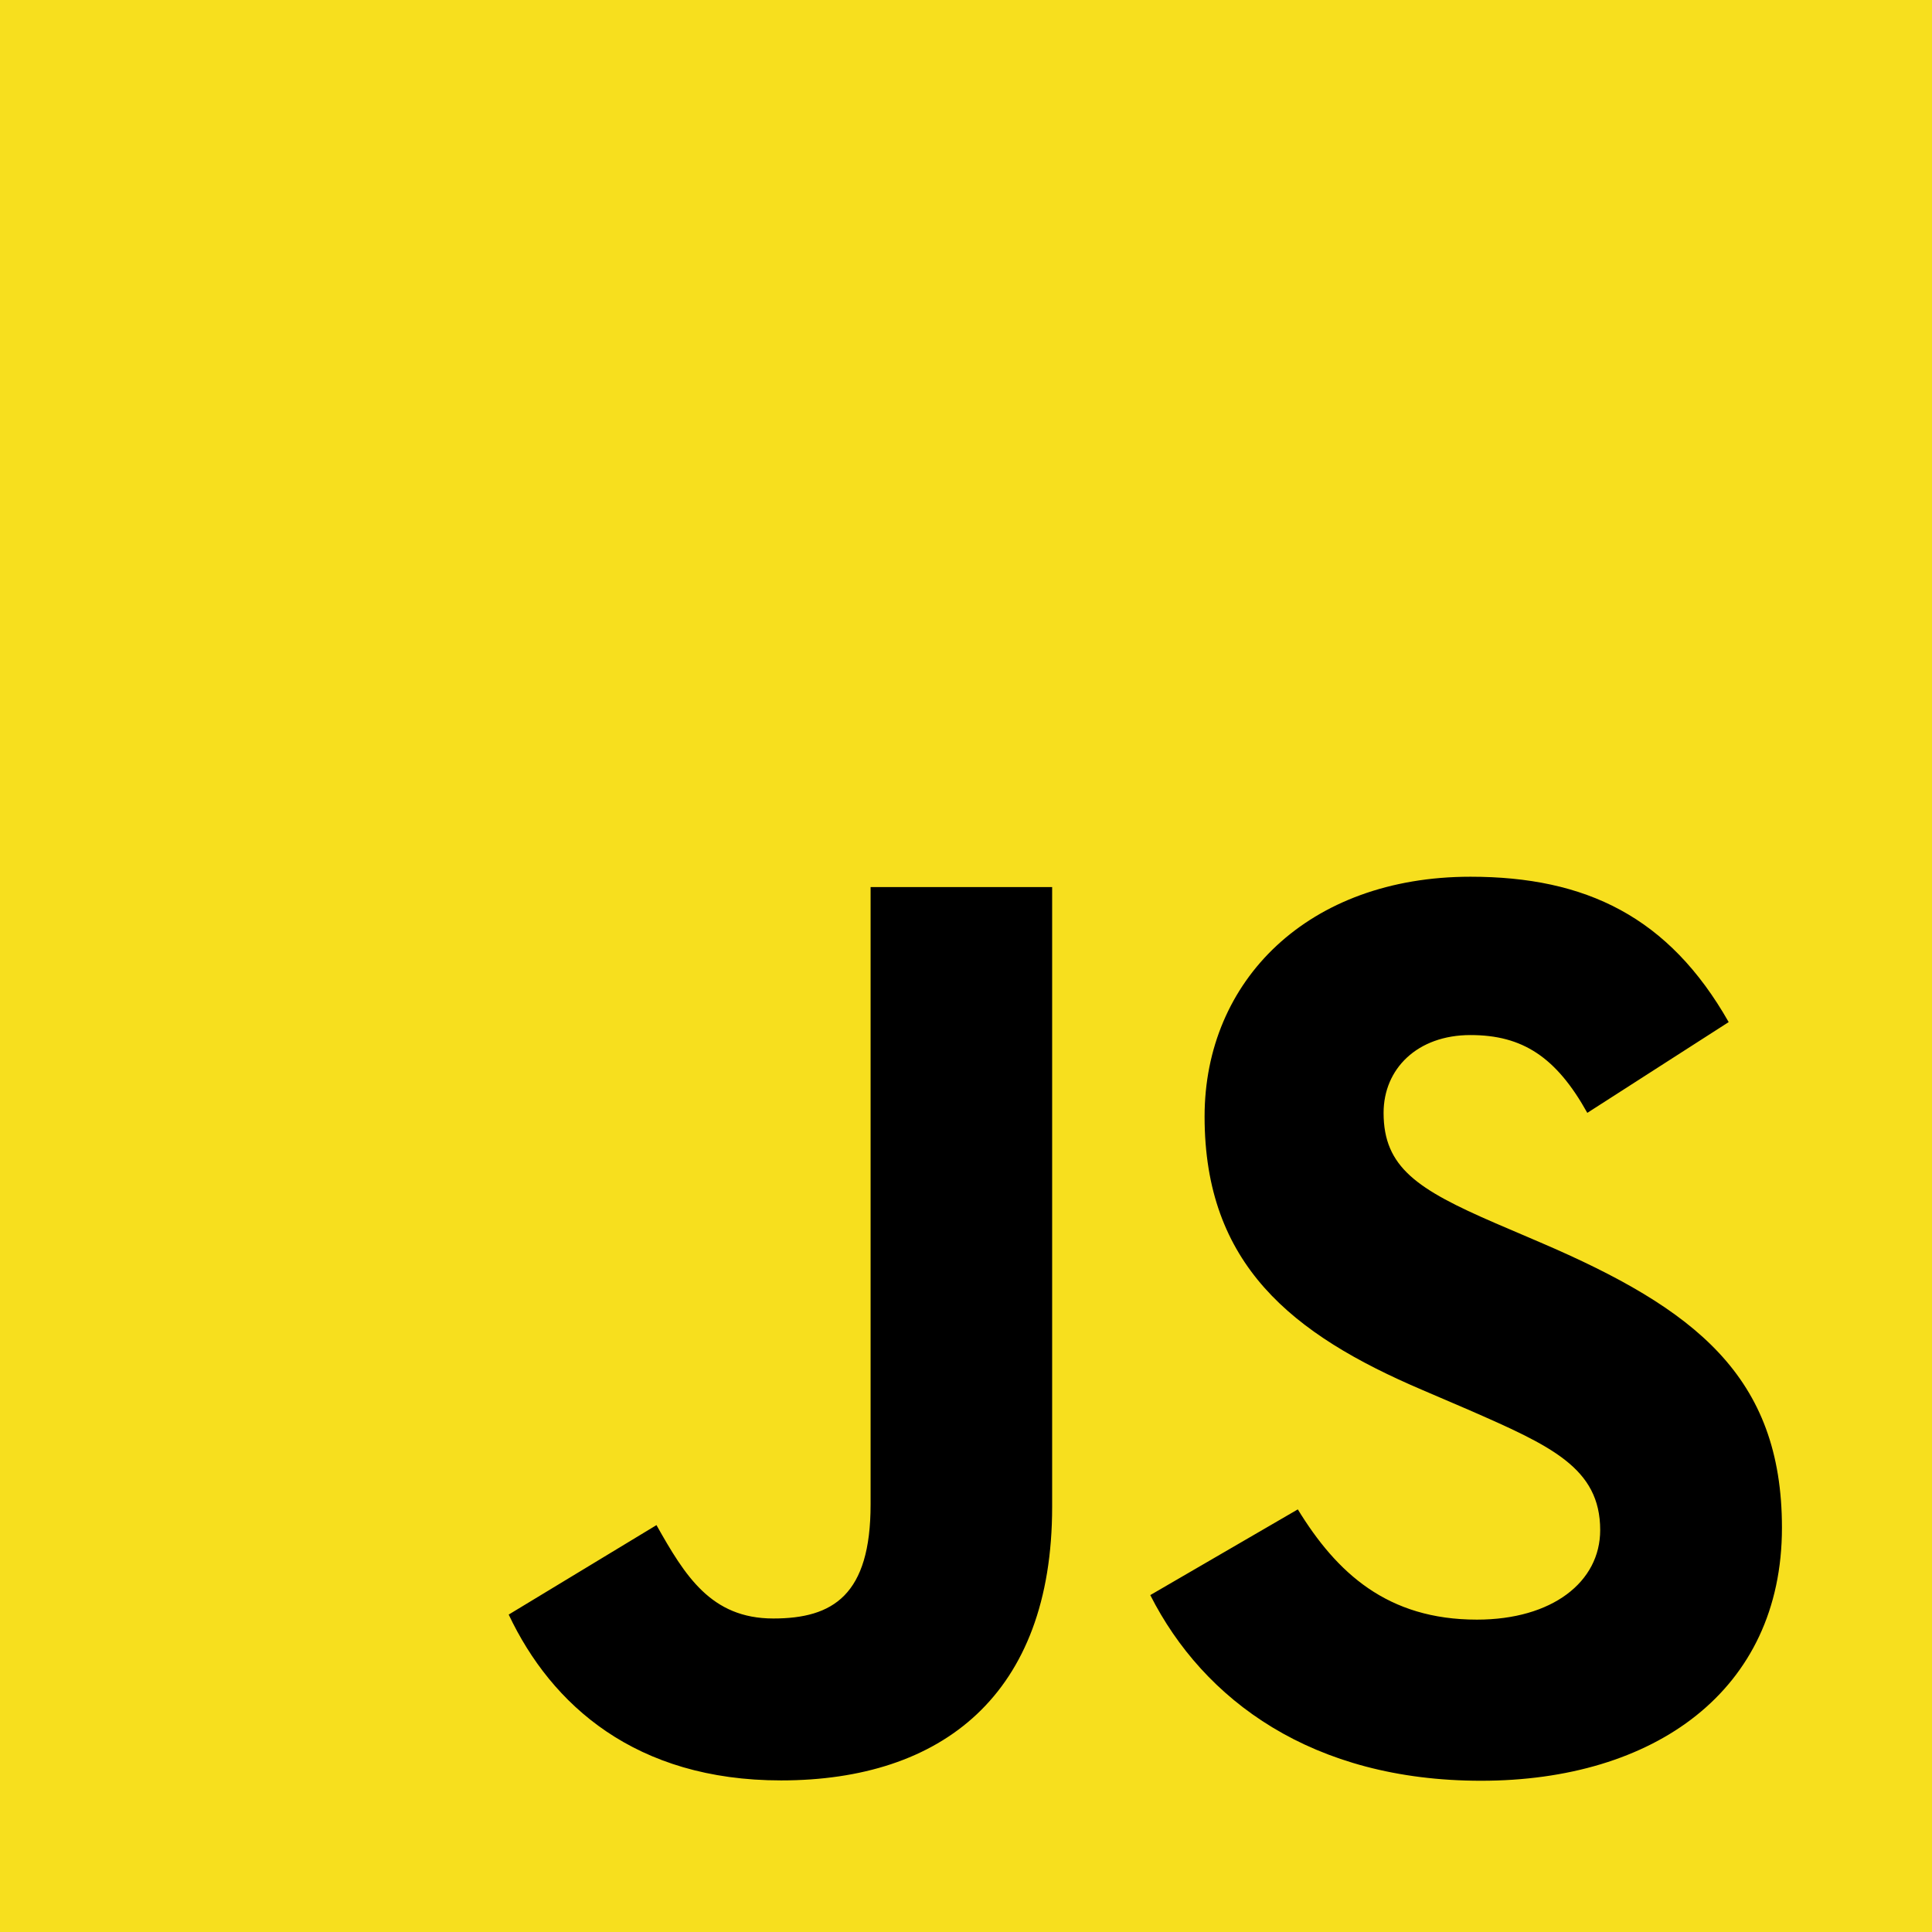
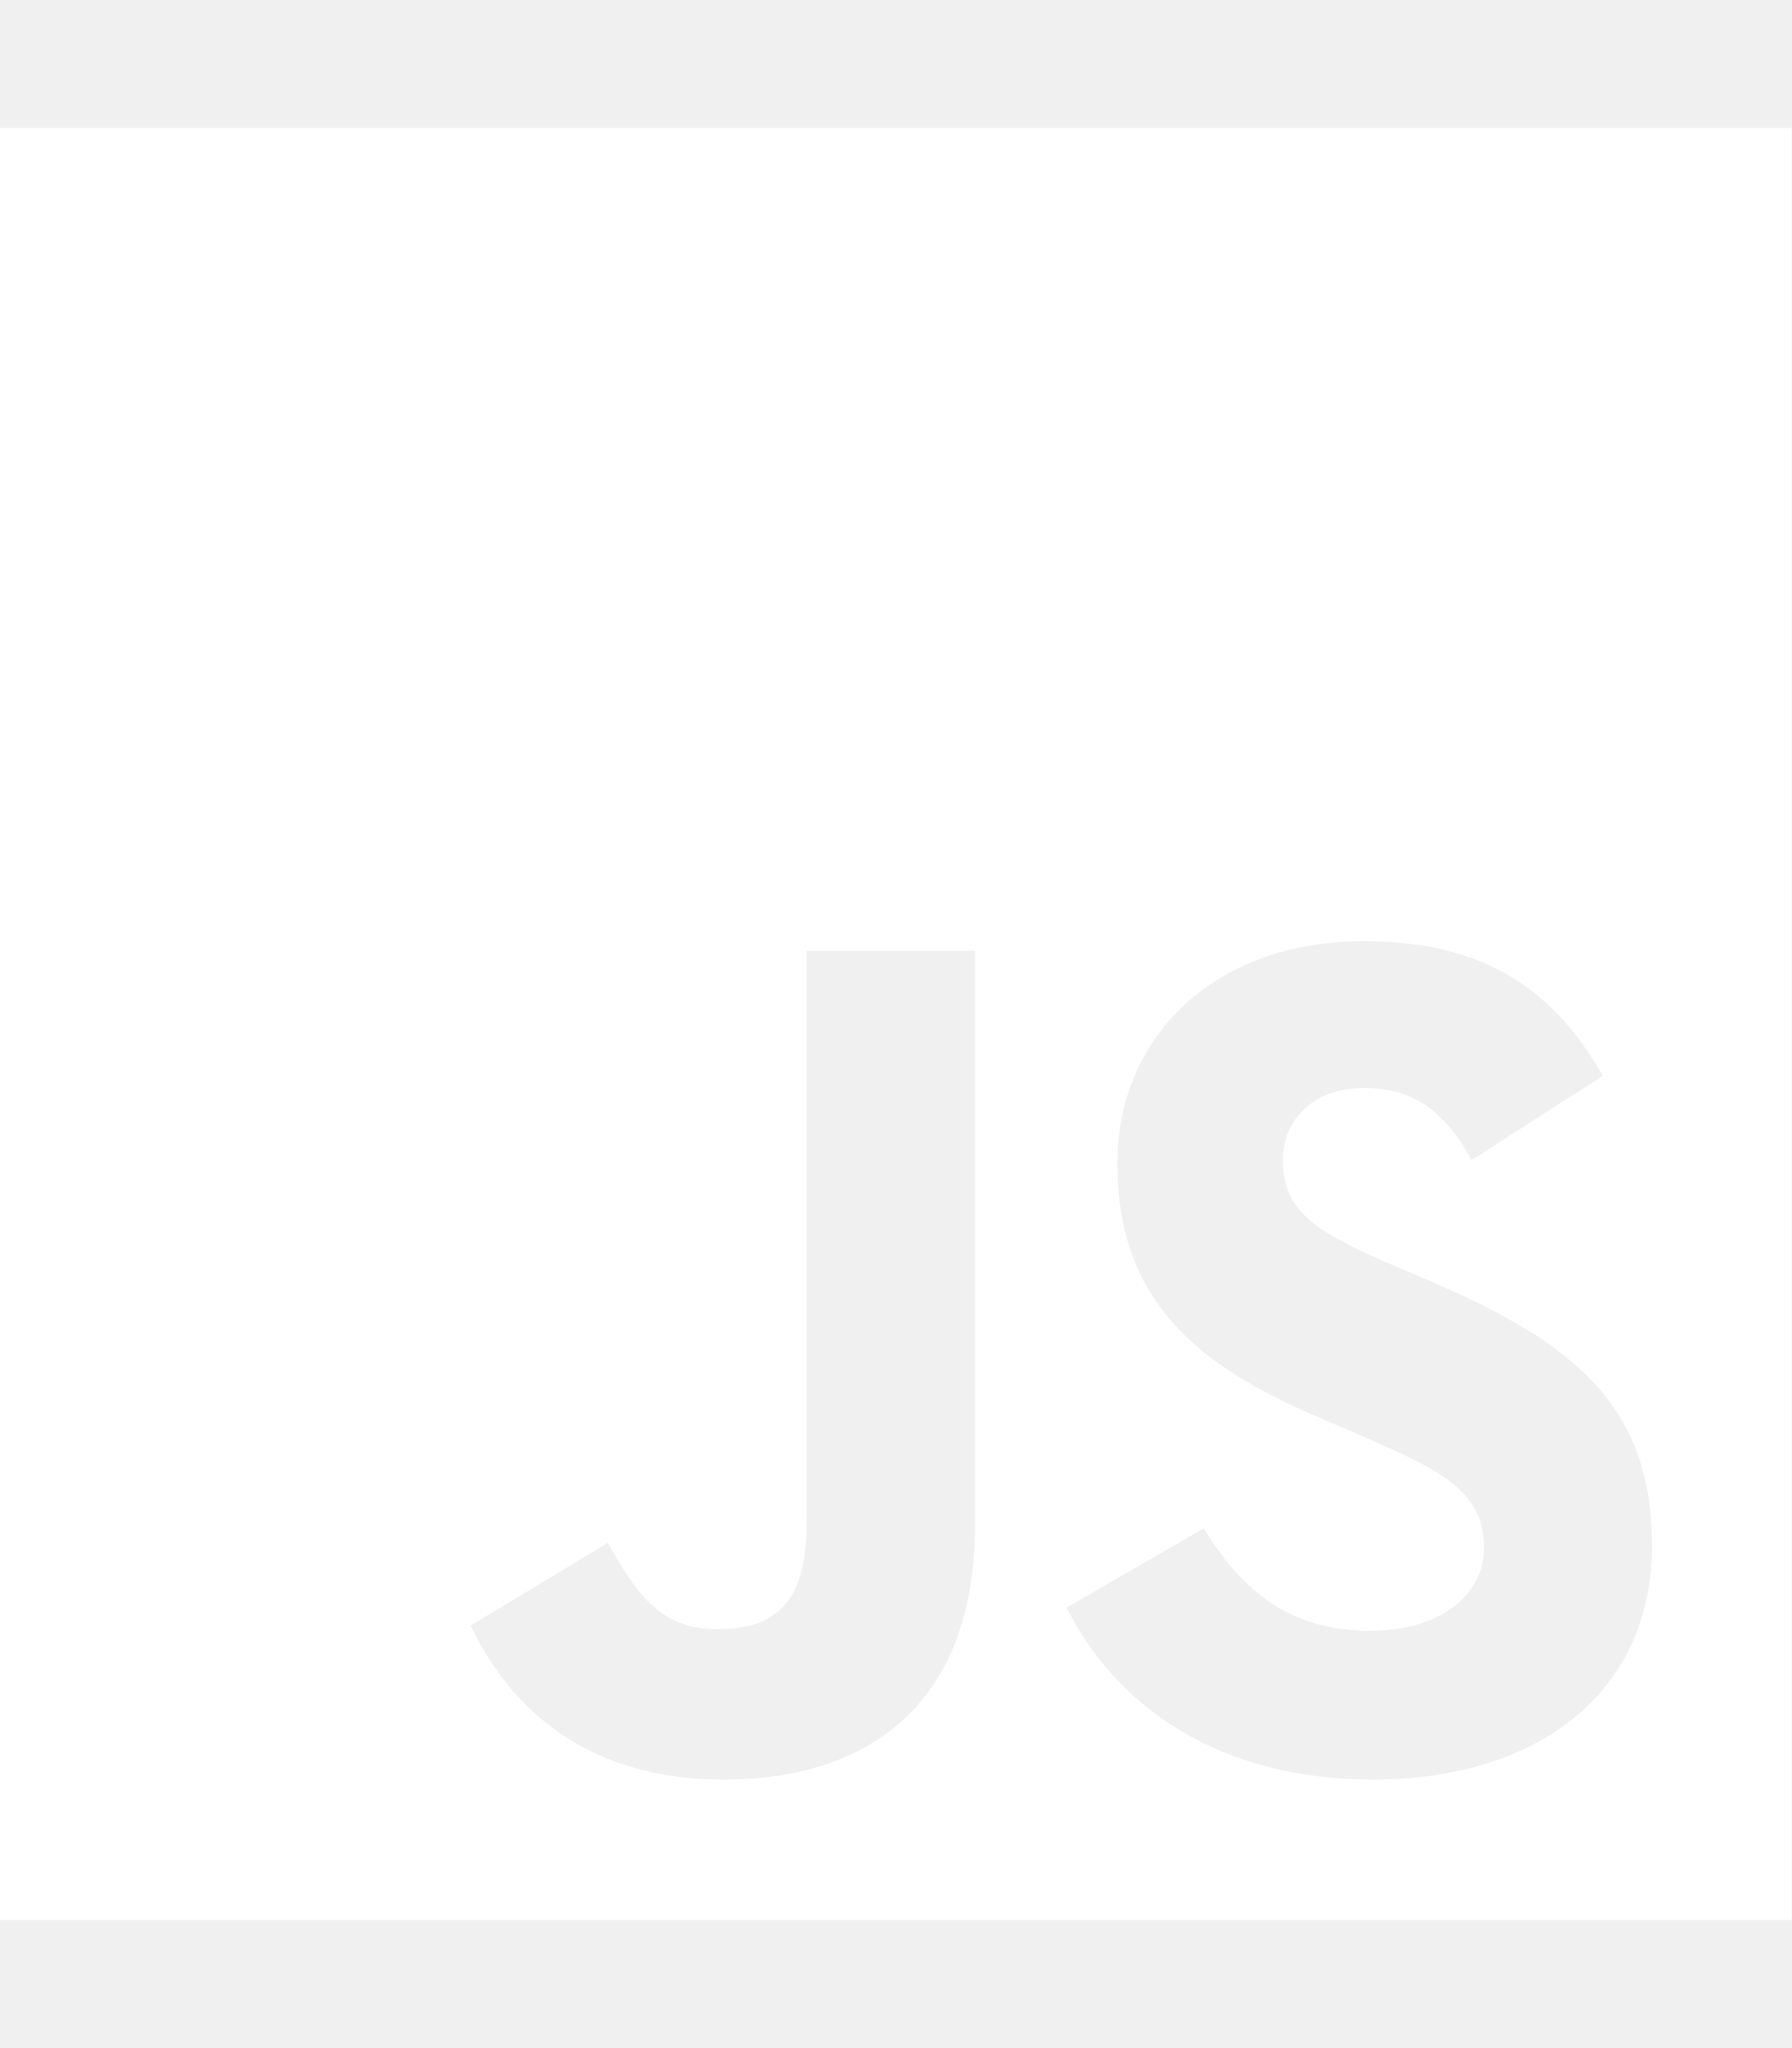
- <svg xmlns="http://www.w3.org/2000/svg" viewBox="0 0 630 630">
-   <rect width="630" height="630" fill="#f7df1e" />
-   <path d="m423.2 492.19c12.69 20.72 29.2 35.95 58.4 35.95 24.53 0 40.2-12.26 40.2-29.2 0-20.3-16.1-27.49-43.1-39.3l-14.8-6.35c-42.72-18.2-71.1-41-71.1-89.2 0-44.4 33.83-78.2 86.7-78.2 37.64 0 64.7 13.1 84.2 47.4l-46.1 29.6c-10.15-18.2-21.1-25.37-38.1-25.37-17.34 0-28.33 11-28.33 25.37 0 17.76 11 24.95 36.4 35.95l14.8 6.34c50.3 21.57 78.7 43.56 78.7 93 0 53.3-41.87 82.5-98.1 82.5-54.98 0-90.5-26.2-107.88-60.54zm-209.13 5.13c9.3 16.5 17.76 30.45 38.1 30.45 19.45 0 31.72-7.61 31.72-37.2v-201.3h59.2v202.1c0 61.3-35.94 89.2-88.4 89.2-47.4 0-74.85-24.53-88.81-54.075z" />
+ <svg xmlns="http://www.w3.org/2000/svg" viewBox="0 0 448 512">
+   <path fill="#ffffff" d="M0 32v448h448V32H0zm243.8 349.4c0 43.6-25.6 63.5-62.9 63.5-33.7 0-53.2-17.4-63.2-38.5l34.3-20.7c6.6 11.7 12.6 21.6 27.1 21.6 13.8 0 22.6-5.4 22.6-26.5V237.7h42.1v143.7zm99.6 63.5c-39.1 0-64.4-18.6-76.7-43l34.3-19.8c9 14.7 20.8 25.6 41.5 25.6 17.4 0 28.6-8.7 28.6-20.8 0-14.4-11.4-19.5-30.7-28l-10.5-4.5c-30.4-12.9-50.5-29.2-50.5-63.5 0-31.6 24.1-55.6 61.6-55.6 26.8 0 46 9.3 59.8 33.7L368 290c-7.2-12.9-15-18-27.1-18-12.3 0-20.1 7.8-20.1 18 0 12.6 7.8 17.7 25.9 25.6l10.5 4.5c35.8 15.3 55.9 31 55.9 66.2 0 37.8-29.8 58.6-69.7 58.6z" />
</svg>
